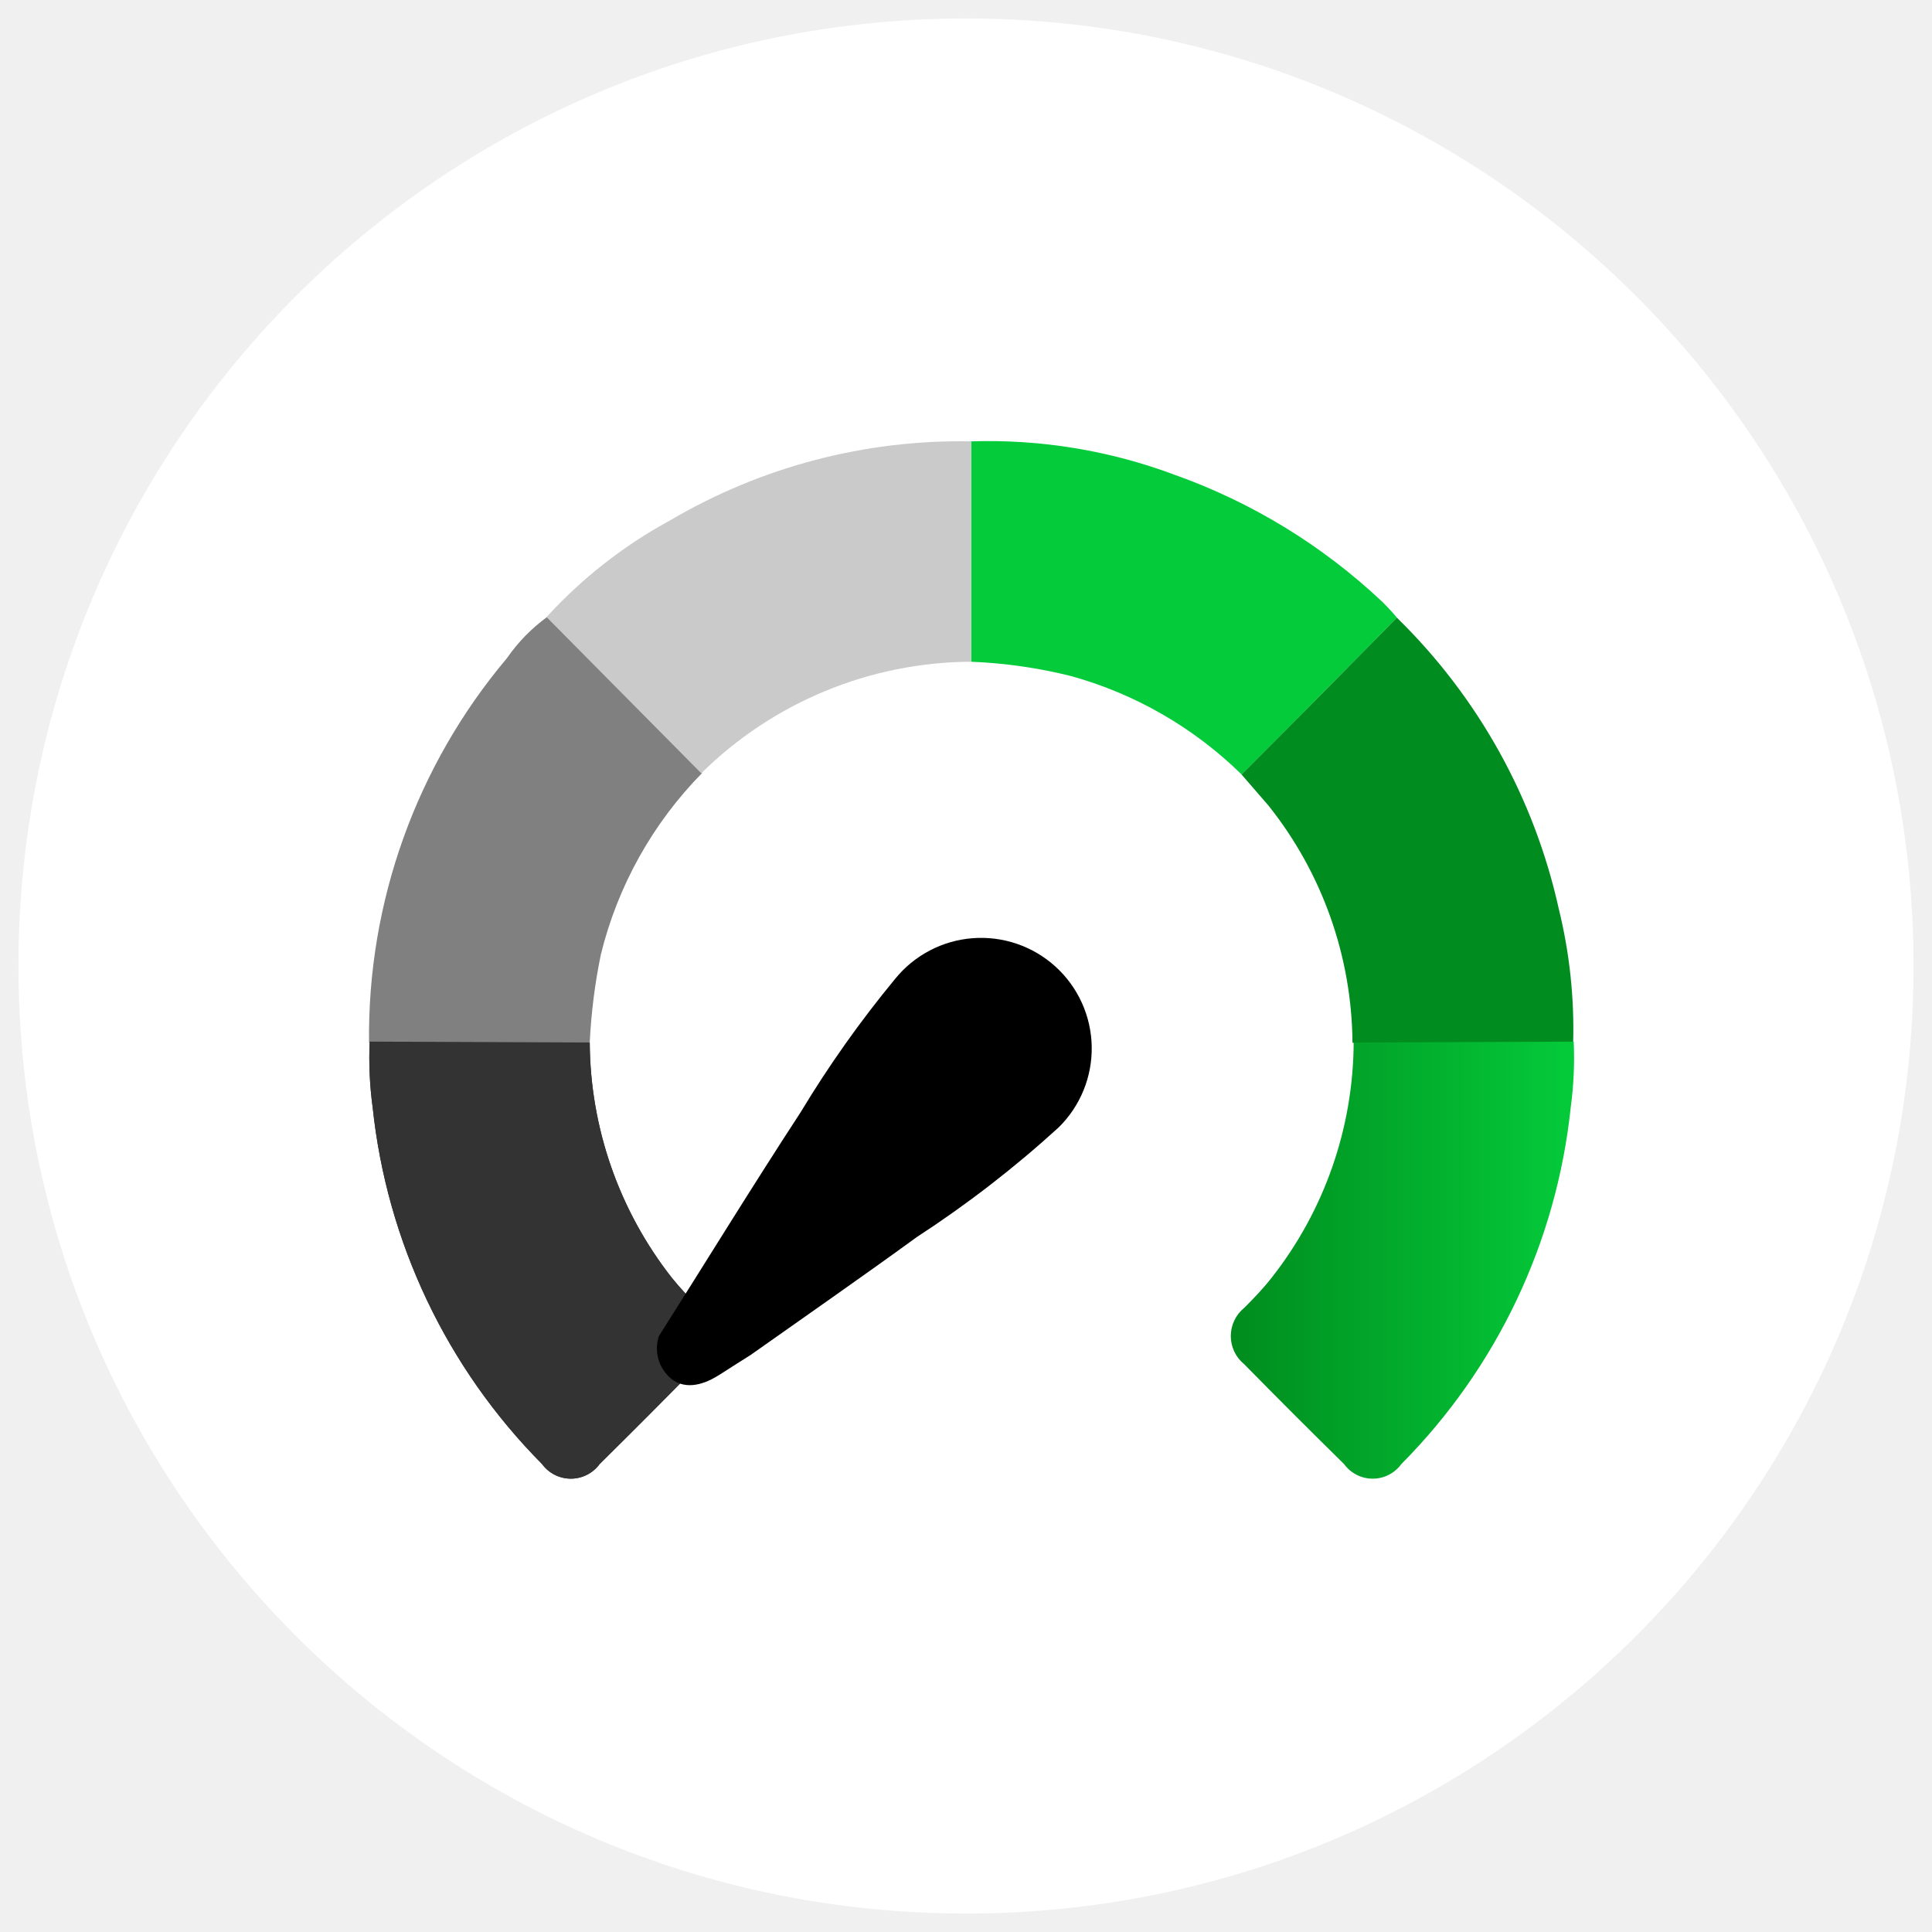
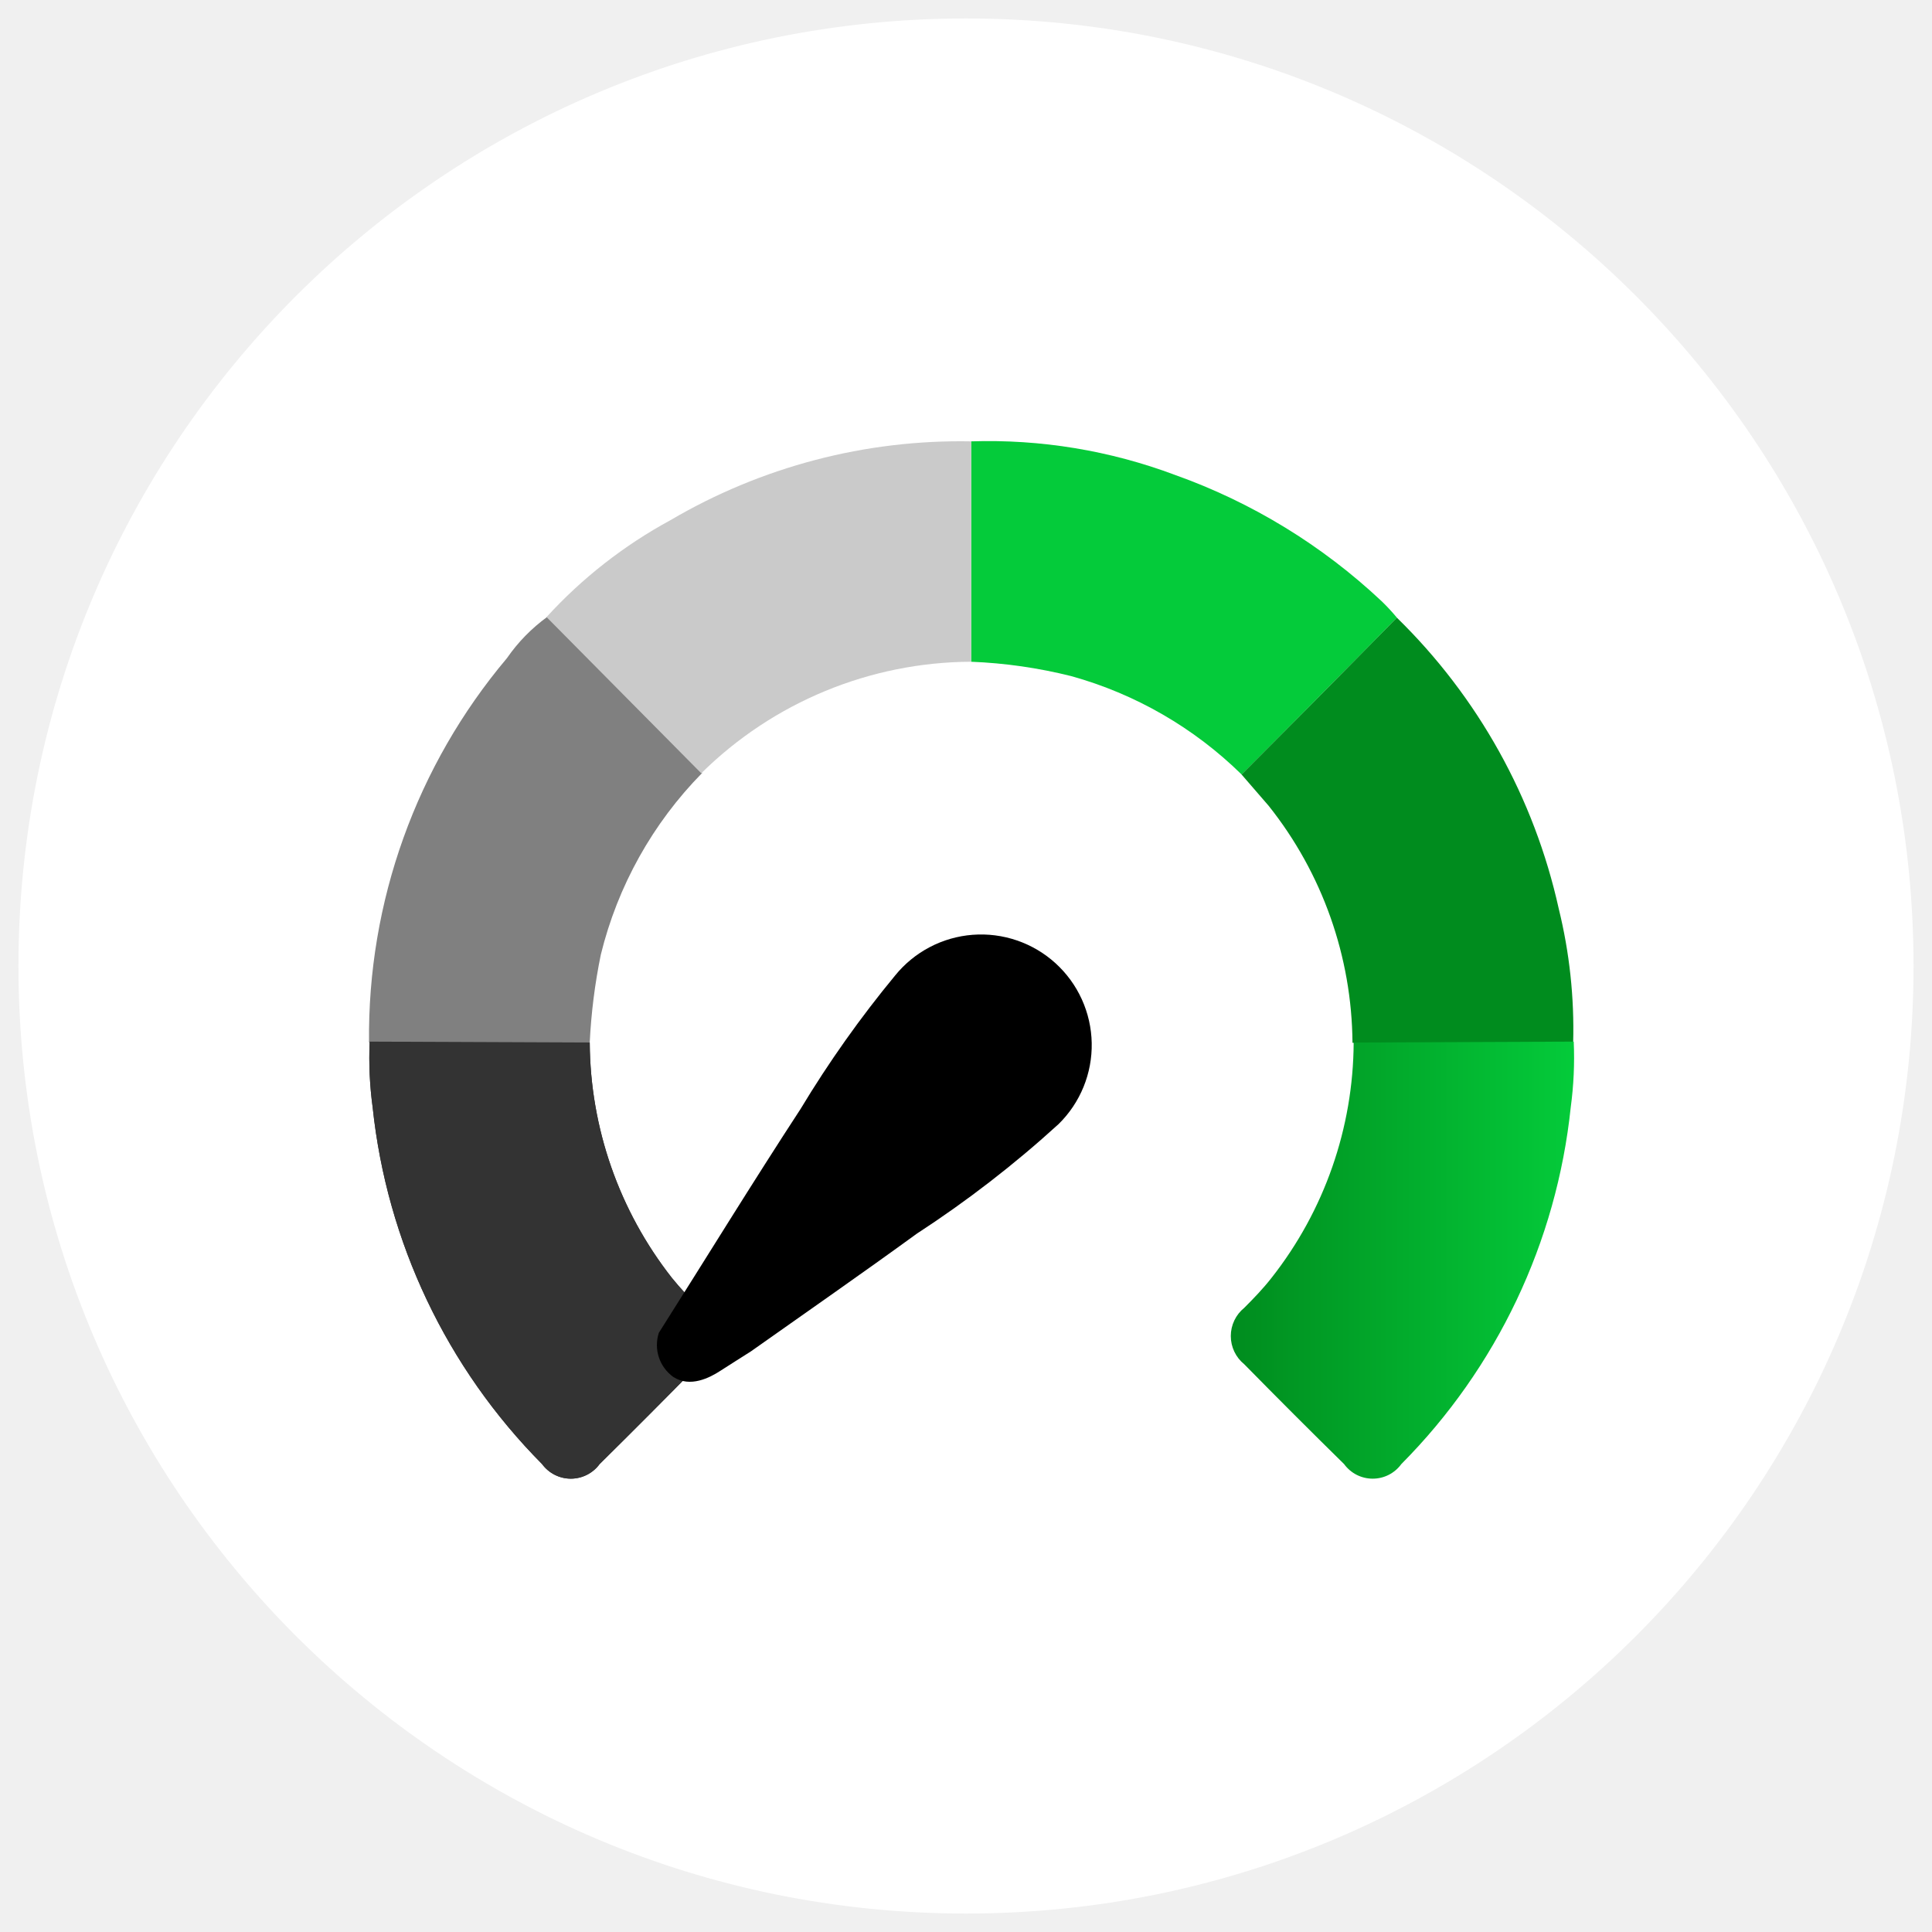
- <svg xmlns="http://www.w3.org/2000/svg" id="ekyM3VjhHda1" viewBox="0 0 157 157" shape-rendering="geometricPrecision" text-rendering="geometricPrecision">
+ <svg xmlns="http://www.w3.org/2000/svg" id="eL0vIaoO6KY1" viewBox="0 0 157 157" shape-rendering="geometricPrecision" text-rendering="geometricPrecision">
+   <style>#eL0vIaoO6KY10_tr {animation: eL0vIaoO6KY10_tr__tr 5500ms linear infinite normal forwards}@keyframes eL0vIaoO6KY10_tr__tr { 0% {transform: translate(78.96355px,84.46651px) rotate(-67.8269deg)} 3.636% {transform: translate(78.96355px,84.46651px) rotate(-21.89135deg)} 7.273% {transform: translate(78.96355px,84.46651px) rotate(23.42024deg)} 10.909% {transform: translate(78.96355px,84.46651px) rotate(70.49441deg)} 14.545% {transform: translate(78.96355px,84.46651px) rotate(116.9678deg)} 21.818% {transform: translate(78.96355px,84.46651px) rotate(160.1685deg)} 23.636% {transform: translate(78.96355px,84.46651px) rotate(139.7427deg)} 25.455% {transform: translate(78.96355px,84.46651px) rotate(126.9899deg)} 27.273% {transform: translate(78.96355px,84.46651px) rotate(159.8539deg)} 28.909% {transform: translate(78.96355px,84.46651px) rotate(142.9989deg)} 29.091% {transform: translate(78.96355px,84.46651px) rotate(160.1685deg)} 30.727% {transform: translate(78.96355px,84.46651px) rotate(159.8858deg)} 30.909% {transform: translate(78.96355px,84.46651px) rotate(139.7427deg)} 32.727% {transform: translate(78.96355px,84.46651px) rotate(126.9899deg)} 34.545% {transform: translate(78.96355px,84.46651px) rotate(145.0171deg)} 36.364% {transform: translate(78.96355px,84.46651px) rotate(159.8539deg)} 38% {transform: translate(78.96355px,84.46651px) rotate(142.9989deg)} 39.818% {transform: translate(78.96355px,84.46651px) rotate(159.8858deg)} 41.818% {transform: translate(78.96355px,84.46651px) rotate(160.1685deg)} 45.455% {transform: translate(78.96355px,84.46651px) rotate(139.7427deg)} 47.273% {transform: translate(78.96355px,84.46651px) rotate(126.9899deg)} 49.091% {transform: translate(78.96355px,84.46651px) rotate(145.0171deg)} 50.909% {transform: translate(78.96355px,84.46651px) rotate(159.8539deg)} 52.545% {transform: translate(78.96355px,84.46651px) rotate(142.9989deg)} 54.364% {transform: translate(78.96355px,84.46651px) rotate(159.8858deg)} 58.182% {transform: translate(78.96355px,84.46651px) rotate(160.1685deg)} 60% {transform: translate(78.96355px,84.46651px) rotate(139.7427deg)} 61.818% {transform: translate(78.96355px,84.46651px) rotate(126.9899deg)} 63.636% {transform: translate(78.96355px,84.46651px) rotate(145.0171deg)} 65.455% {transform: translate(78.96355px,84.46651px) rotate(159.8539deg)} 67.091% {transform: translate(78.96355px,84.46651px) rotate(142.9989deg)} 68.909% {transform: translate(78.96355px,84.46651px) rotate(159.8858deg)} 100% {transform: translate(78.96355px,84.46651px) rotate(-67.6802deg)}}</style>
  <defs>
-     <linearGradient id="ekyM3VjhHda9-fill" x1="100.037" y1="102.48" x2="127.984" y2="102.48" spreadMethod="pad" gradientUnits="userSpaceOnUse" gradientTransform="translate(0 0)">
-       <stop id="ekyM3VjhHda9-fill-0" offset="0%" stop-color="#008c1e" />
-       <stop id="ekyM3VjhHda9-fill-1" offset="100%" stop-color="#04cb3a" />
+     <linearGradient id="eL0vIaoO6KY9-fill" x1="100.037" y1="102.48" x2="127.984" y2="102.48" spreadMethod="pad" gradientUnits="userSpaceOnUse" gradientTransform="translate(0 0)">
+       <stop id="eL0vIaoO6KY9-fill-0" offset="0%" stop-color="#008c1e" />
+       <stop id="eL0vIaoO6KY9-fill-1" offset="100%" stop-color="#04cb3a" />
    </linearGradient>
  </defs>
  <ellipse rx="77" ry="77" transform="translate(78.5 78.5)" fill="#fff" stroke-width="0" />
  <path d="M47.923,84.718c.042,6.939,2.391,13.668,6.676,19.126.707.877,1.486,1.681,2.217,2.437.341.276.616.625.805,1.021.189.397.287.83.287,1.269s-.098.872-.287,1.269c-.189.396-.464.745-.805,1.021-2.68,2.729-5.377,5.434-8.089,8.114-.269.368-.621.666-1.028.872s-.856.314-1.311.314c-.456,0-.905-.108-1.311-.314s-.758-.504-1.028-.872c-7.754-7.817-12.61-18.045-13.766-28.994-.24-1.768-.321-3.554-.244-5.336l17.884.073Z" fill="#333" />
  <path d="M47.922,84.718h-17.933c-.129-11.419,3.848-22.504,11.208-31.236.898-1.299,2.01-2.436,3.289-3.362L57.059,62.814c-4.024,4.091-6.87,9.192-8.235,14.765-.483,2.353-.784,4.74-.901,7.139Z" fill="#808080" />
  <path d="M78.918,35.866c5.648-.184,11.277.743,16.568,2.729c6.243,2.225,11.958,5.718,16.787,10.258.439.423.854.87,1.243,1.34l-1.267,1.291c-3.769,3.833-7.553,7.651-11.354,11.452-3.862-3.793-8.624-6.543-13.84-7.992-2.665-.668-5.392-1.06-8.138-1.169v-17.908Z" fill="#04cb3a" />
  <path d="M100.892,62.936c3.801-3.801,7.586-7.618,11.354-11.452l1.267-1.291c6.594,6.438,11.167,14.66,13.157,23.659.876,3.562,1.269,7.225,1.17,10.891h-17.933c-.051-7.007-2.453-13.794-6.822-19.273-.755-.877-1.462-1.681-2.193-2.534Z" fill="#008c1e" />
  <path d="M78.914,35.867v17.908c-8.214.035-16.087,3.289-21.928,9.064L44.413,50.145c2.893-3.165,6.293-5.825,10.063-7.87c7.398-4.352,15.857-6.57,24.438-6.408Z" fill="#cacaca" />
  <path d="M47.923,84.718c.042,6.939,2.391,13.668,6.676,19.126.707.877,1.486,1.681,2.217,2.437.341.276.616.625.805,1.021.189.397.287.83.287,1.269s-.098.872-.287,1.269c-.189.396-.464.745-.805,1.021-2.68,2.729-5.377,5.434-8.089,8.114-.269.368-.621.666-1.028.872s-.856.314-1.311.314c-.456,0-.905-.108-1.311-.314s-.758-.504-1.028-.872c-7.754-7.817-12.61-18.045-13.766-28.994-.24-1.768-.321-3.554-.244-5.336l17.884.073Z" fill="#333" />
-   <path d="M110.003,84.718c-.032,6.941-2.381,13.673-6.676,19.126-.683.877-1.462,1.681-2.218,2.437-.341.276-.616.625-.804,1.021-.189.397-.287.83-.287,1.269s.098.872.287,1.269c.188.396.463.745.804,1.021c2.681,2.729,5.385,5.434,8.114,8.114.267.367.616.666,1.021.873.404.206.852.313,1.306.313s.901-.107,1.306-.313c.404-.207.754-.506,1.021-.873c7.761-7.811,12.619-18.042,13.766-28.994.239-1.768.321-3.554.243-5.336l-17.883.073Z" fill="url(#ekyM3VjhHda9-fill)" />
-   <path id="ekyM3VjhHda10" d="M48.726,77.701c-.828-.585-1.633-1.169-2.437-1.73s-2.193-1.73-1.876-3.338c.159-.659.523-1.25,1.04-1.688.517-.438,1.16-.7,1.836-.749c7.066,1.267,14.156,2.436,21.197,3.801c4.381.686,8.706,1.696,12.938,3.021c1.171.354,2.258.944,3.194,1.732s1.701,1.76,2.248,2.855c.547,1.095.865,2.29.934,3.512s-.112,2.445-.532,3.594-1.071,2.201-1.912,3.09-1.855,1.597-2.979,2.081-2.335.733-3.559.732c-1.224-.001-2.435-.251-3.558-.736-4.39-2.09-8.603-4.535-12.597-7.309-4.678-2.9-9.283-5.896-13.937-8.869Z" transform="matrix(.377406-.926048 0.926048 0.377406-29.3129 125.884)" />
+   <path d="M110.003,84.718c-.032,6.941-2.381,13.673-6.676,19.126-.683.877-1.462,1.681-2.218,2.437-.341.276-.616.625-.804,1.021-.189.397-.287.83-.287,1.269s.098.872.287,1.269c.188.396.463.745.804,1.021c2.681,2.729,5.385,5.434,8.114,8.114.267.367.616.666,1.021.873.404.206.852.313,1.306.313s.901-.107,1.306-.313c.404-.207.754-.506,1.021-.873c7.761-7.811,12.619-18.042,13.766-28.994.239-1.768.321-3.554.243-5.336l-17.883.073Z" fill="url(#eL0vIaoO6KY9-fill)" />
+   <g id="eL0vIaoO6KY10_tr" transform="translate(78.96355,84.46651) rotate(-67.8269)">
+     <path d="M48.726,77.701c-.828-.585-1.633-1.169-2.437-1.73s-2.193-1.73-1.876-3.338c.159-.659.523-1.25,1.04-1.688.517-.438,1.16-.7,1.836-.749c7.066,1.267,14.156,2.436,21.197,3.801c4.381.686,8.706,1.696,12.938,3.021c1.171.354,2.258.944,3.194,1.732s1.701,1.76,2.248,2.855c.547,1.095.865,2.29.934,3.512s-.112,2.445-.532,3.594-1.071,2.201-1.912,3.09-1.855,1.597-2.979,2.081-2.335.733-3.559.732c-1.224-.001-2.435-.251-3.558-.736-4.39-2.09-8.603-4.535-12.597-7.309-4.678-2.9-9.283-5.896-13.937-8.869Z" transform="translate(-78.96355,-84.742)" />
+   </g>
</svg>
